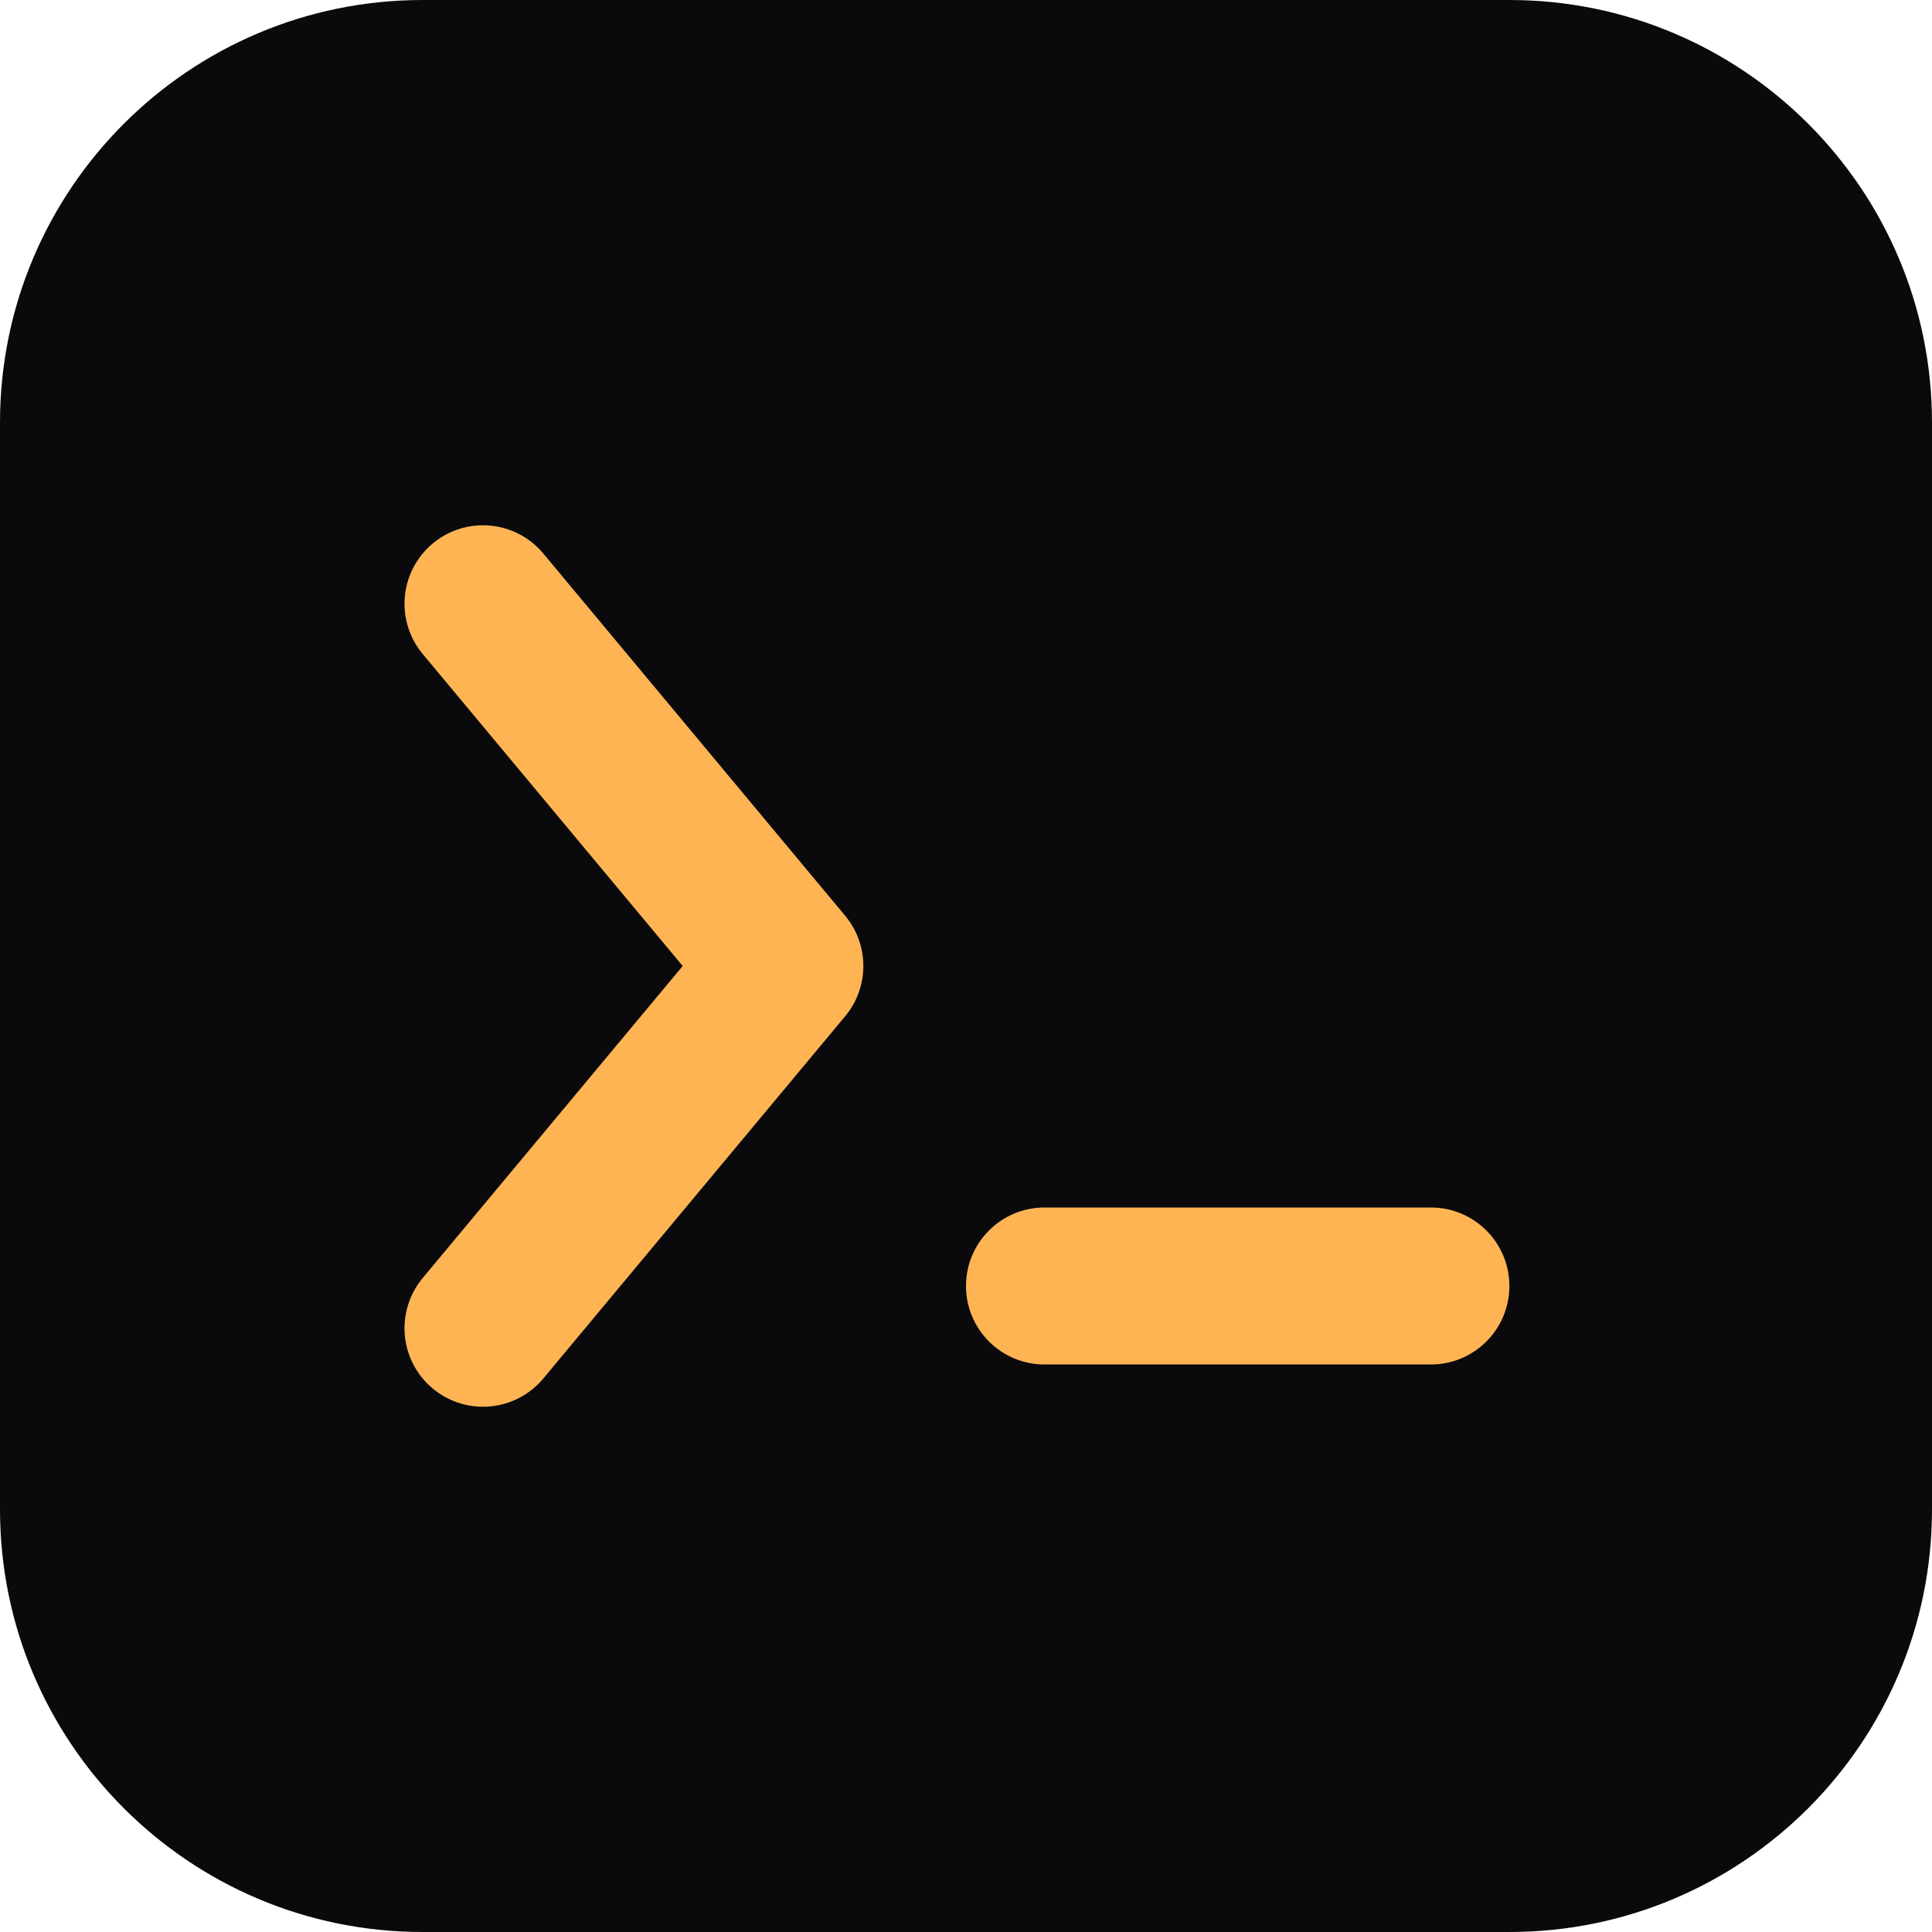
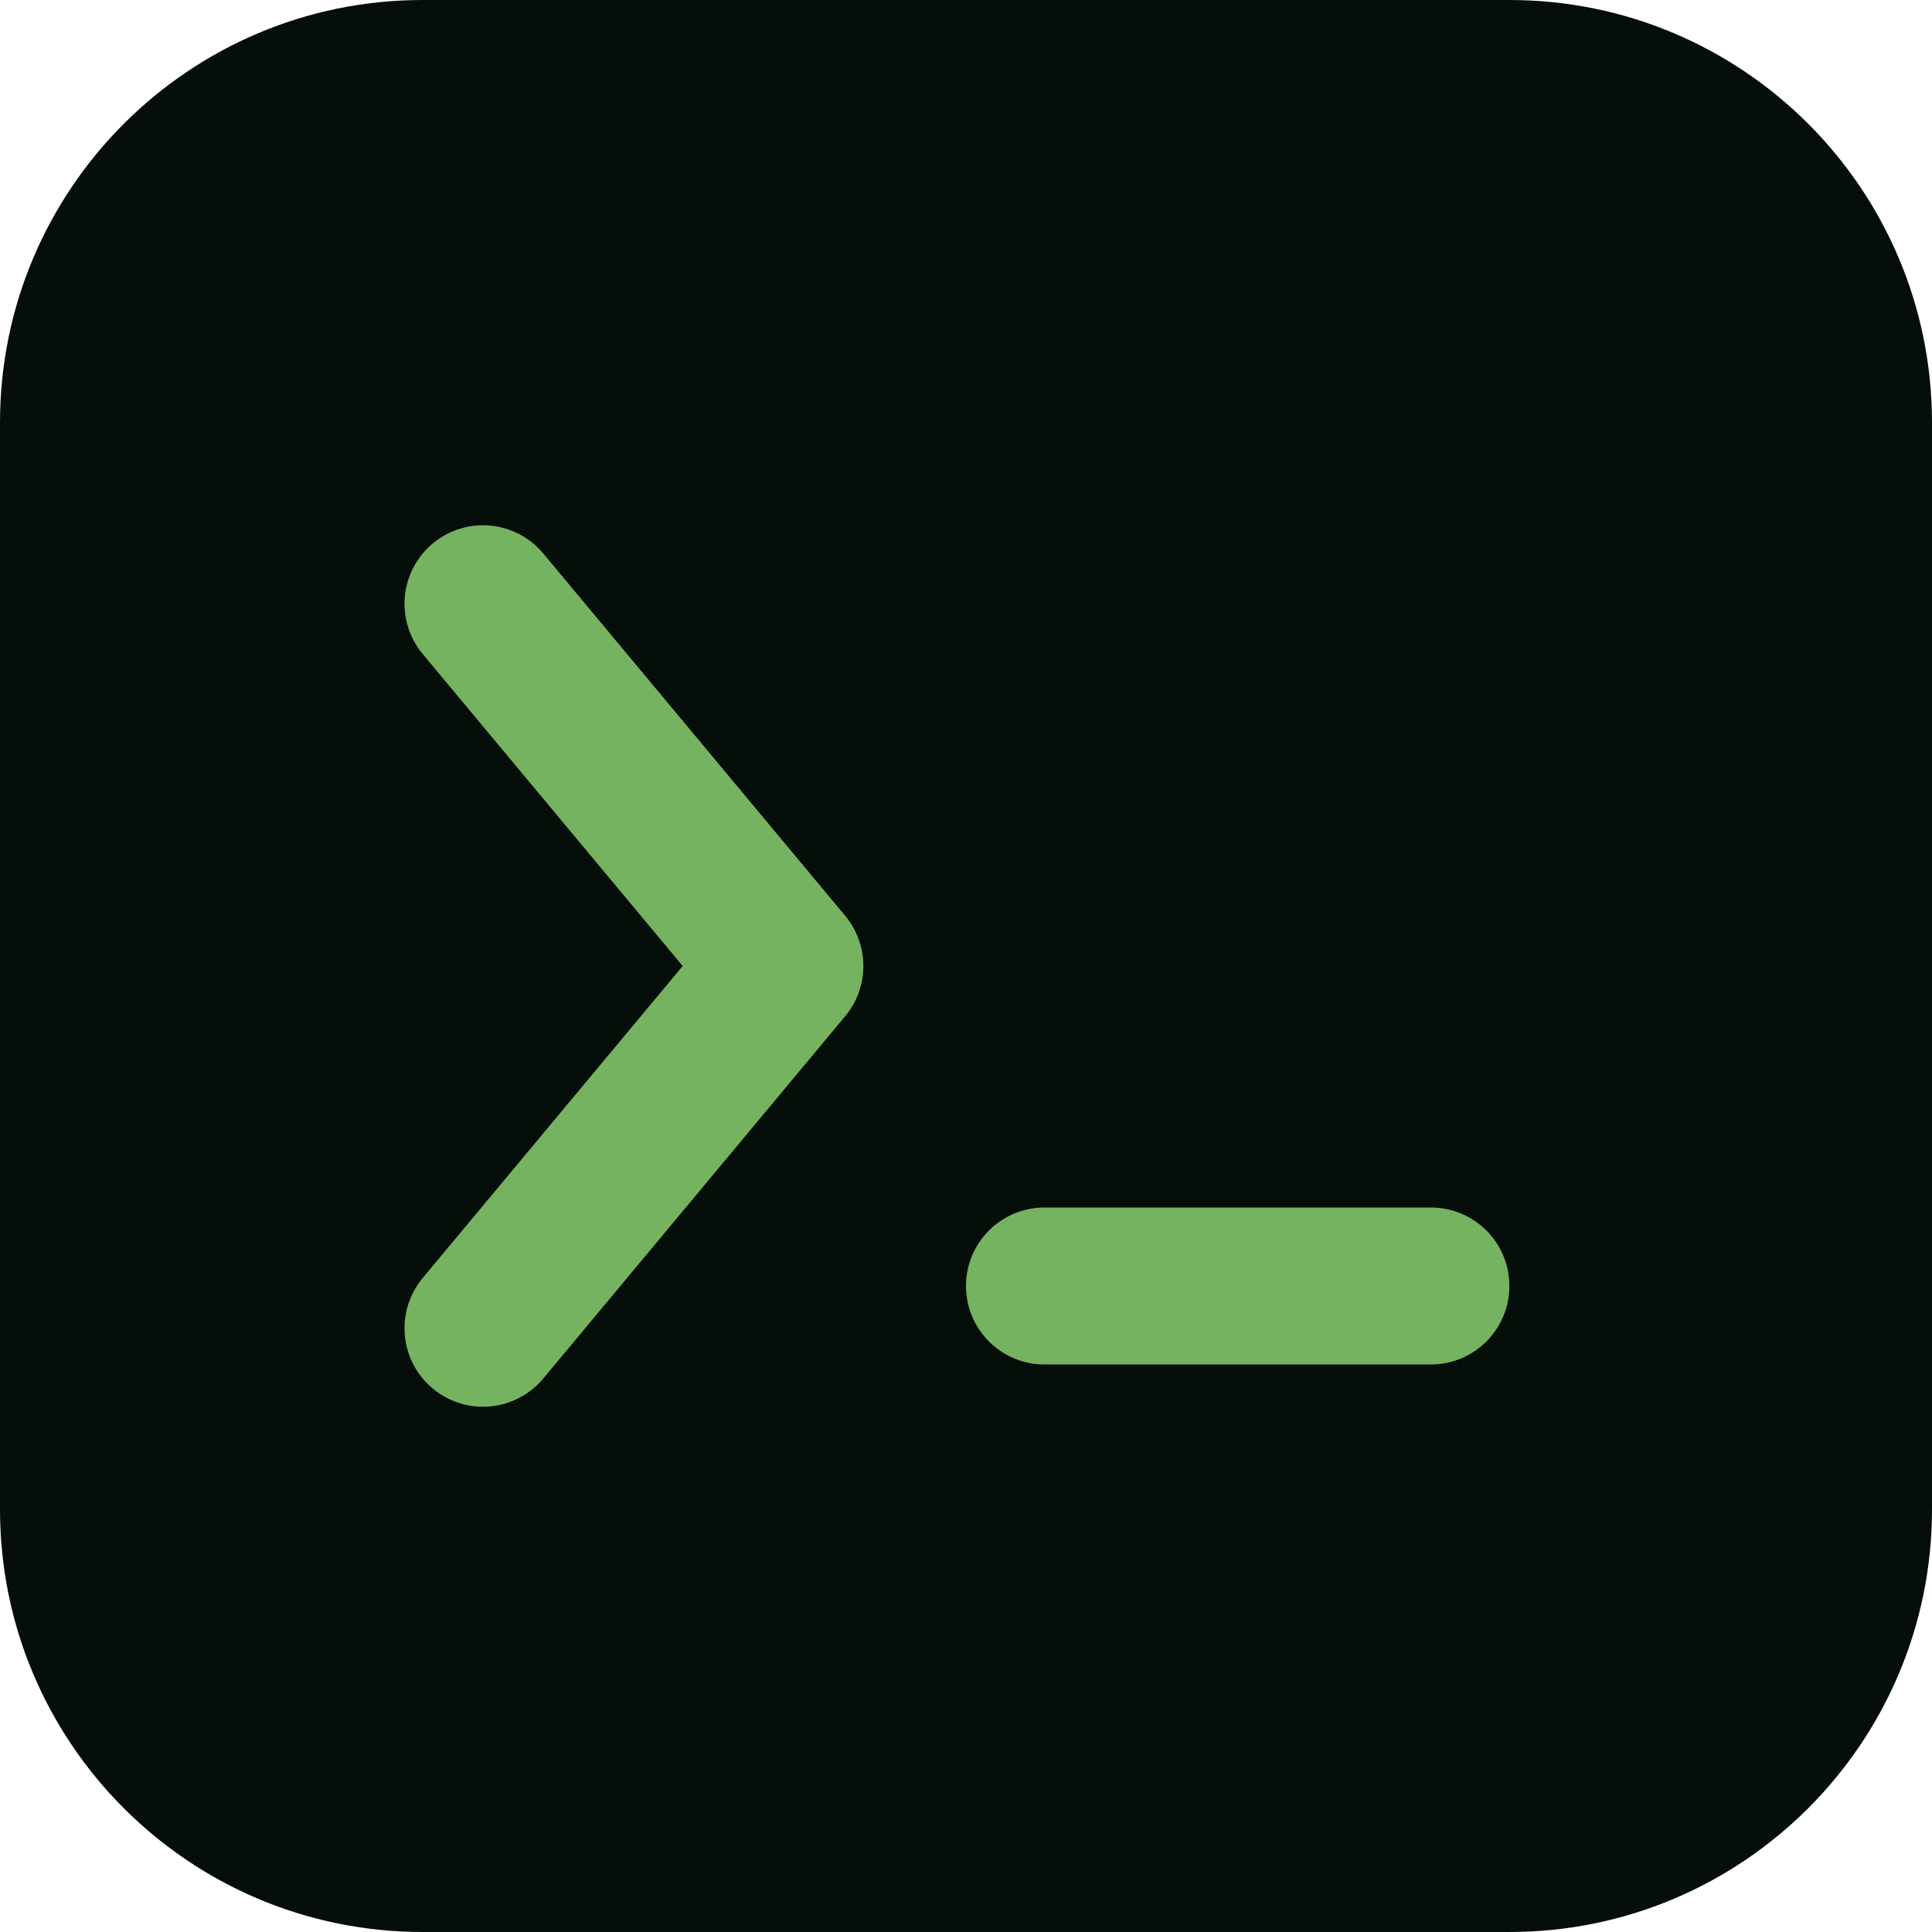
<svg xmlns="http://www.w3.org/2000/svg" viewBox="0 0 32 32">
-   <rect width="32" height="32" rx="7" fill="#0a0a0c" />
-   <path d="M8 10l5 6-5 6" fill="none" stroke="#ffb454" stroke-width="2.6" stroke-linecap="round" stroke-linejoin="round" />
-   <rect x="16" y="20" width="9" height="2.6" rx="1.3" fill="#ffb454" />
+   <rect width="32" height="32" rx="7" fill="#060e09" />
+   <path d="M8 10l5 6-5 6" fill="none" stroke="#76b360" stroke-width="2.6" stroke-linecap="round" stroke-linejoin="round" />
+   <rect x="16" y="20" width="9" height="2.6" rx="1.3" fill="#76b360" />
</svg>
